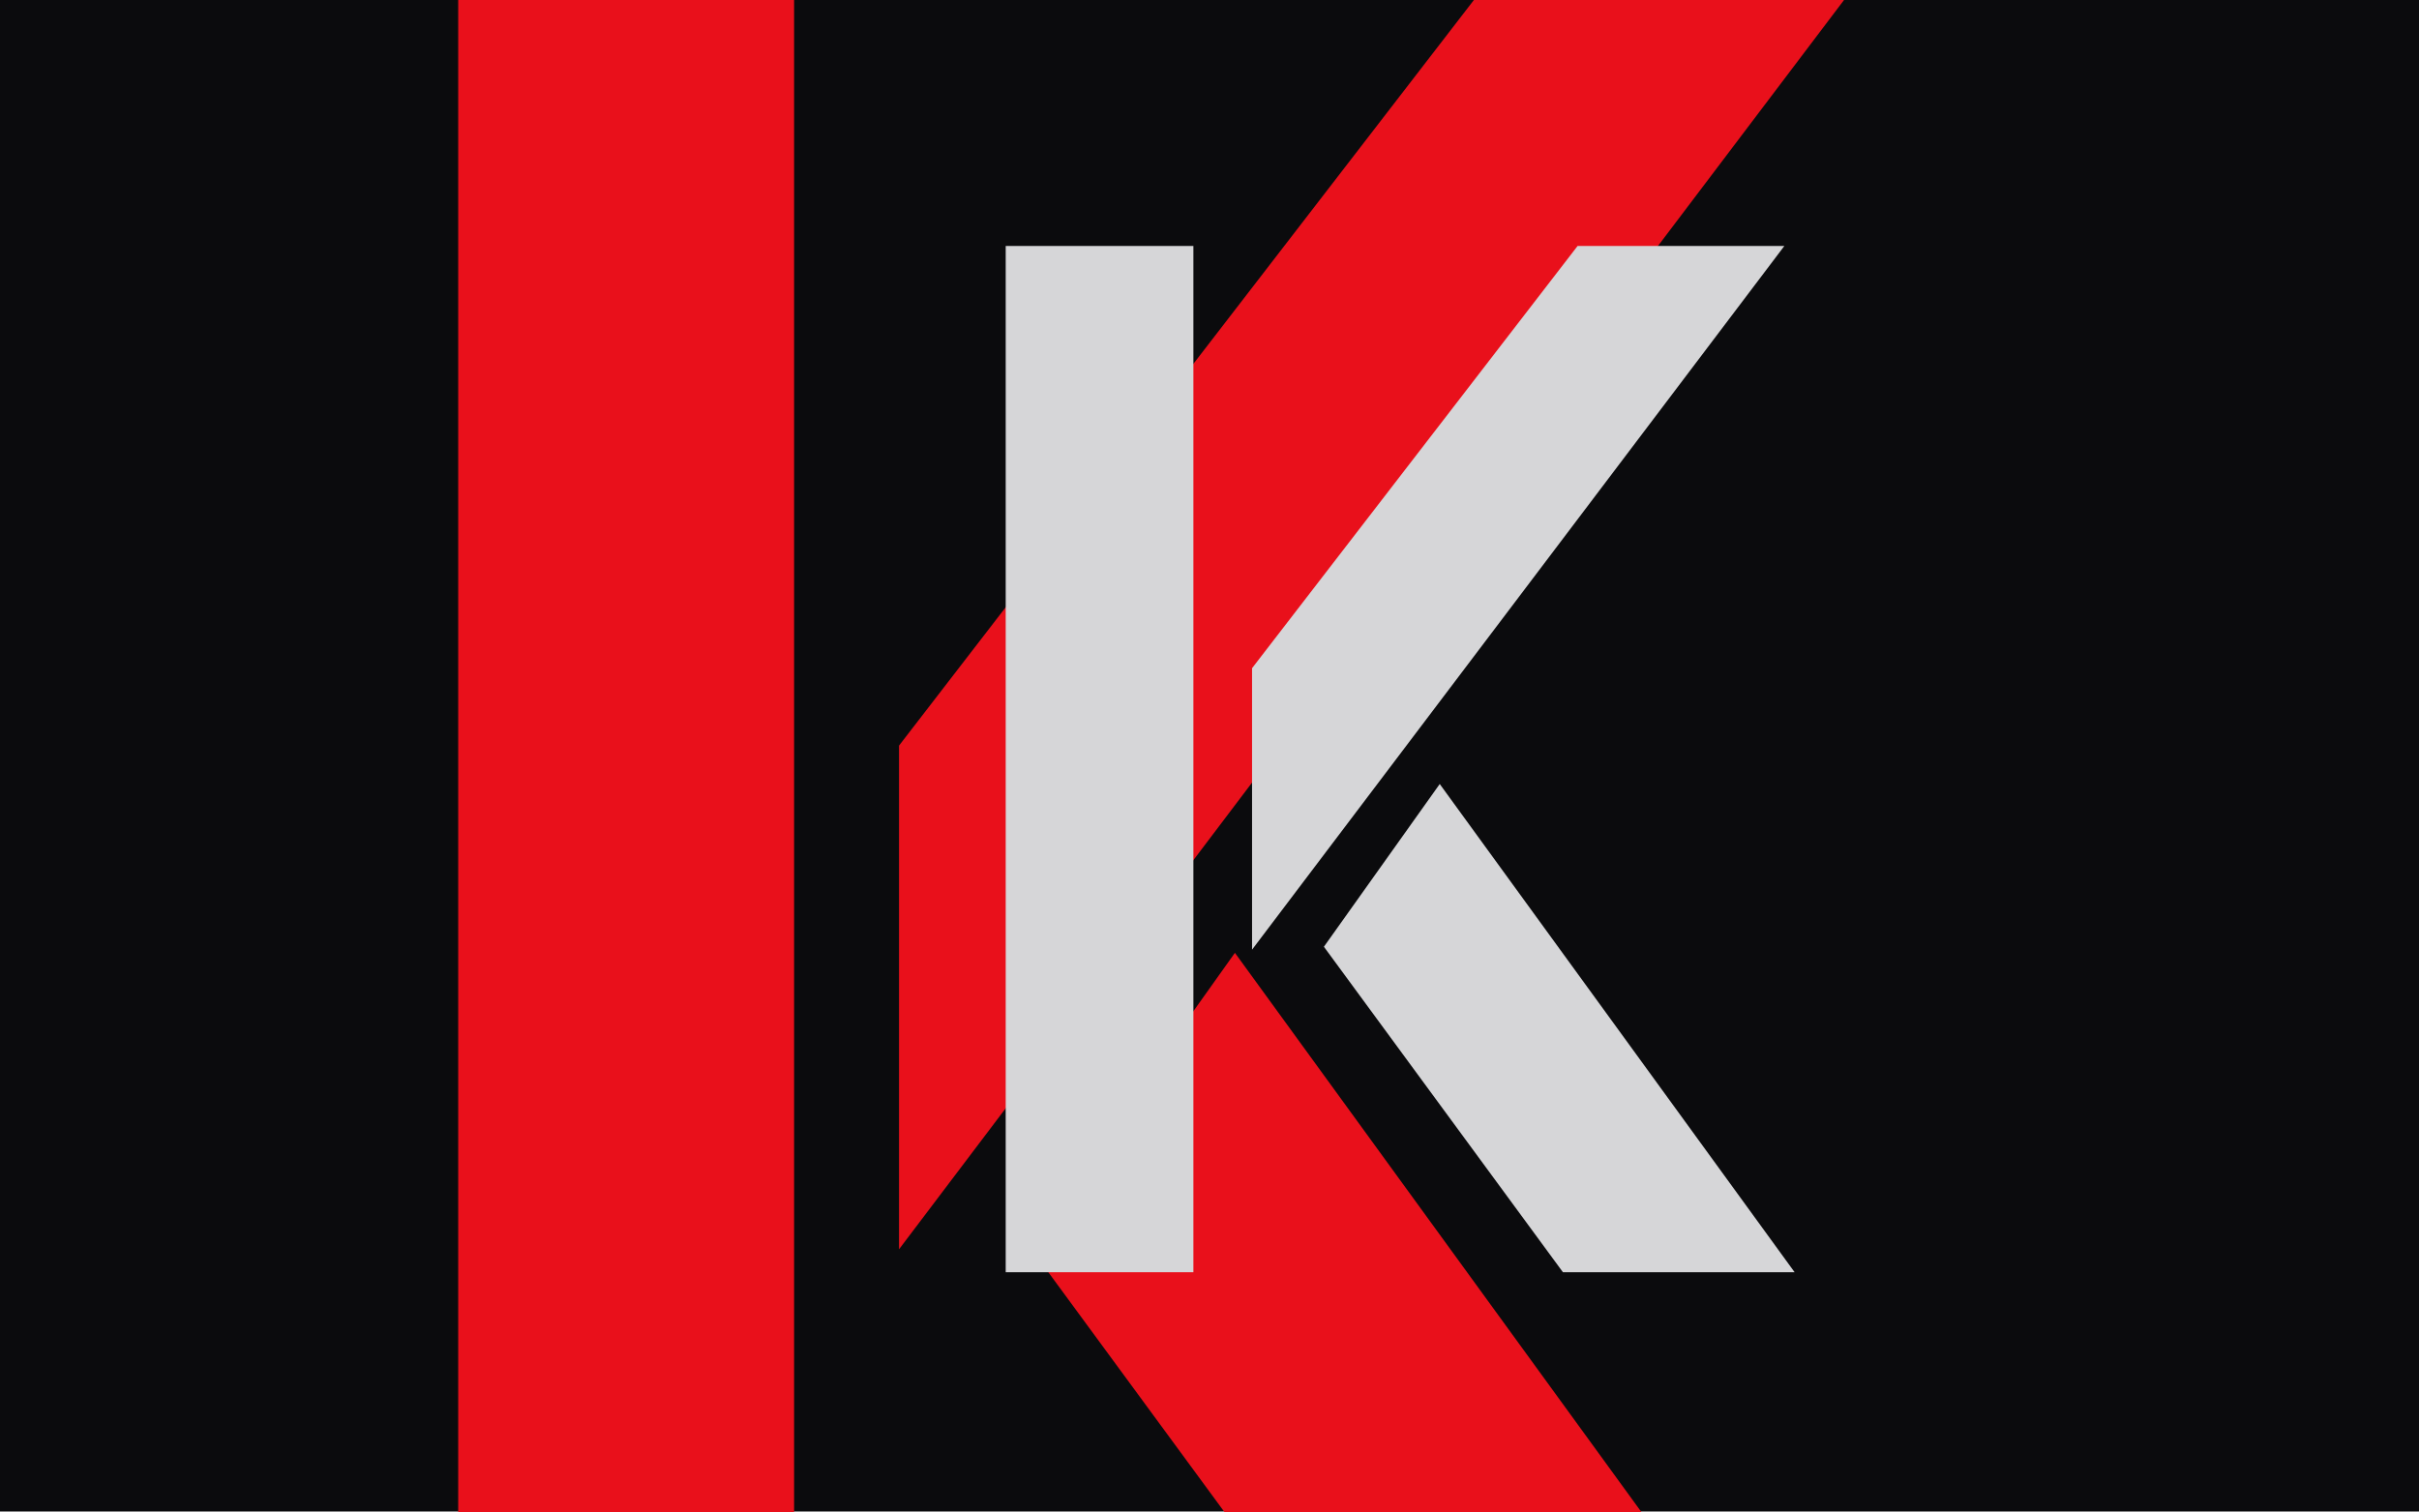
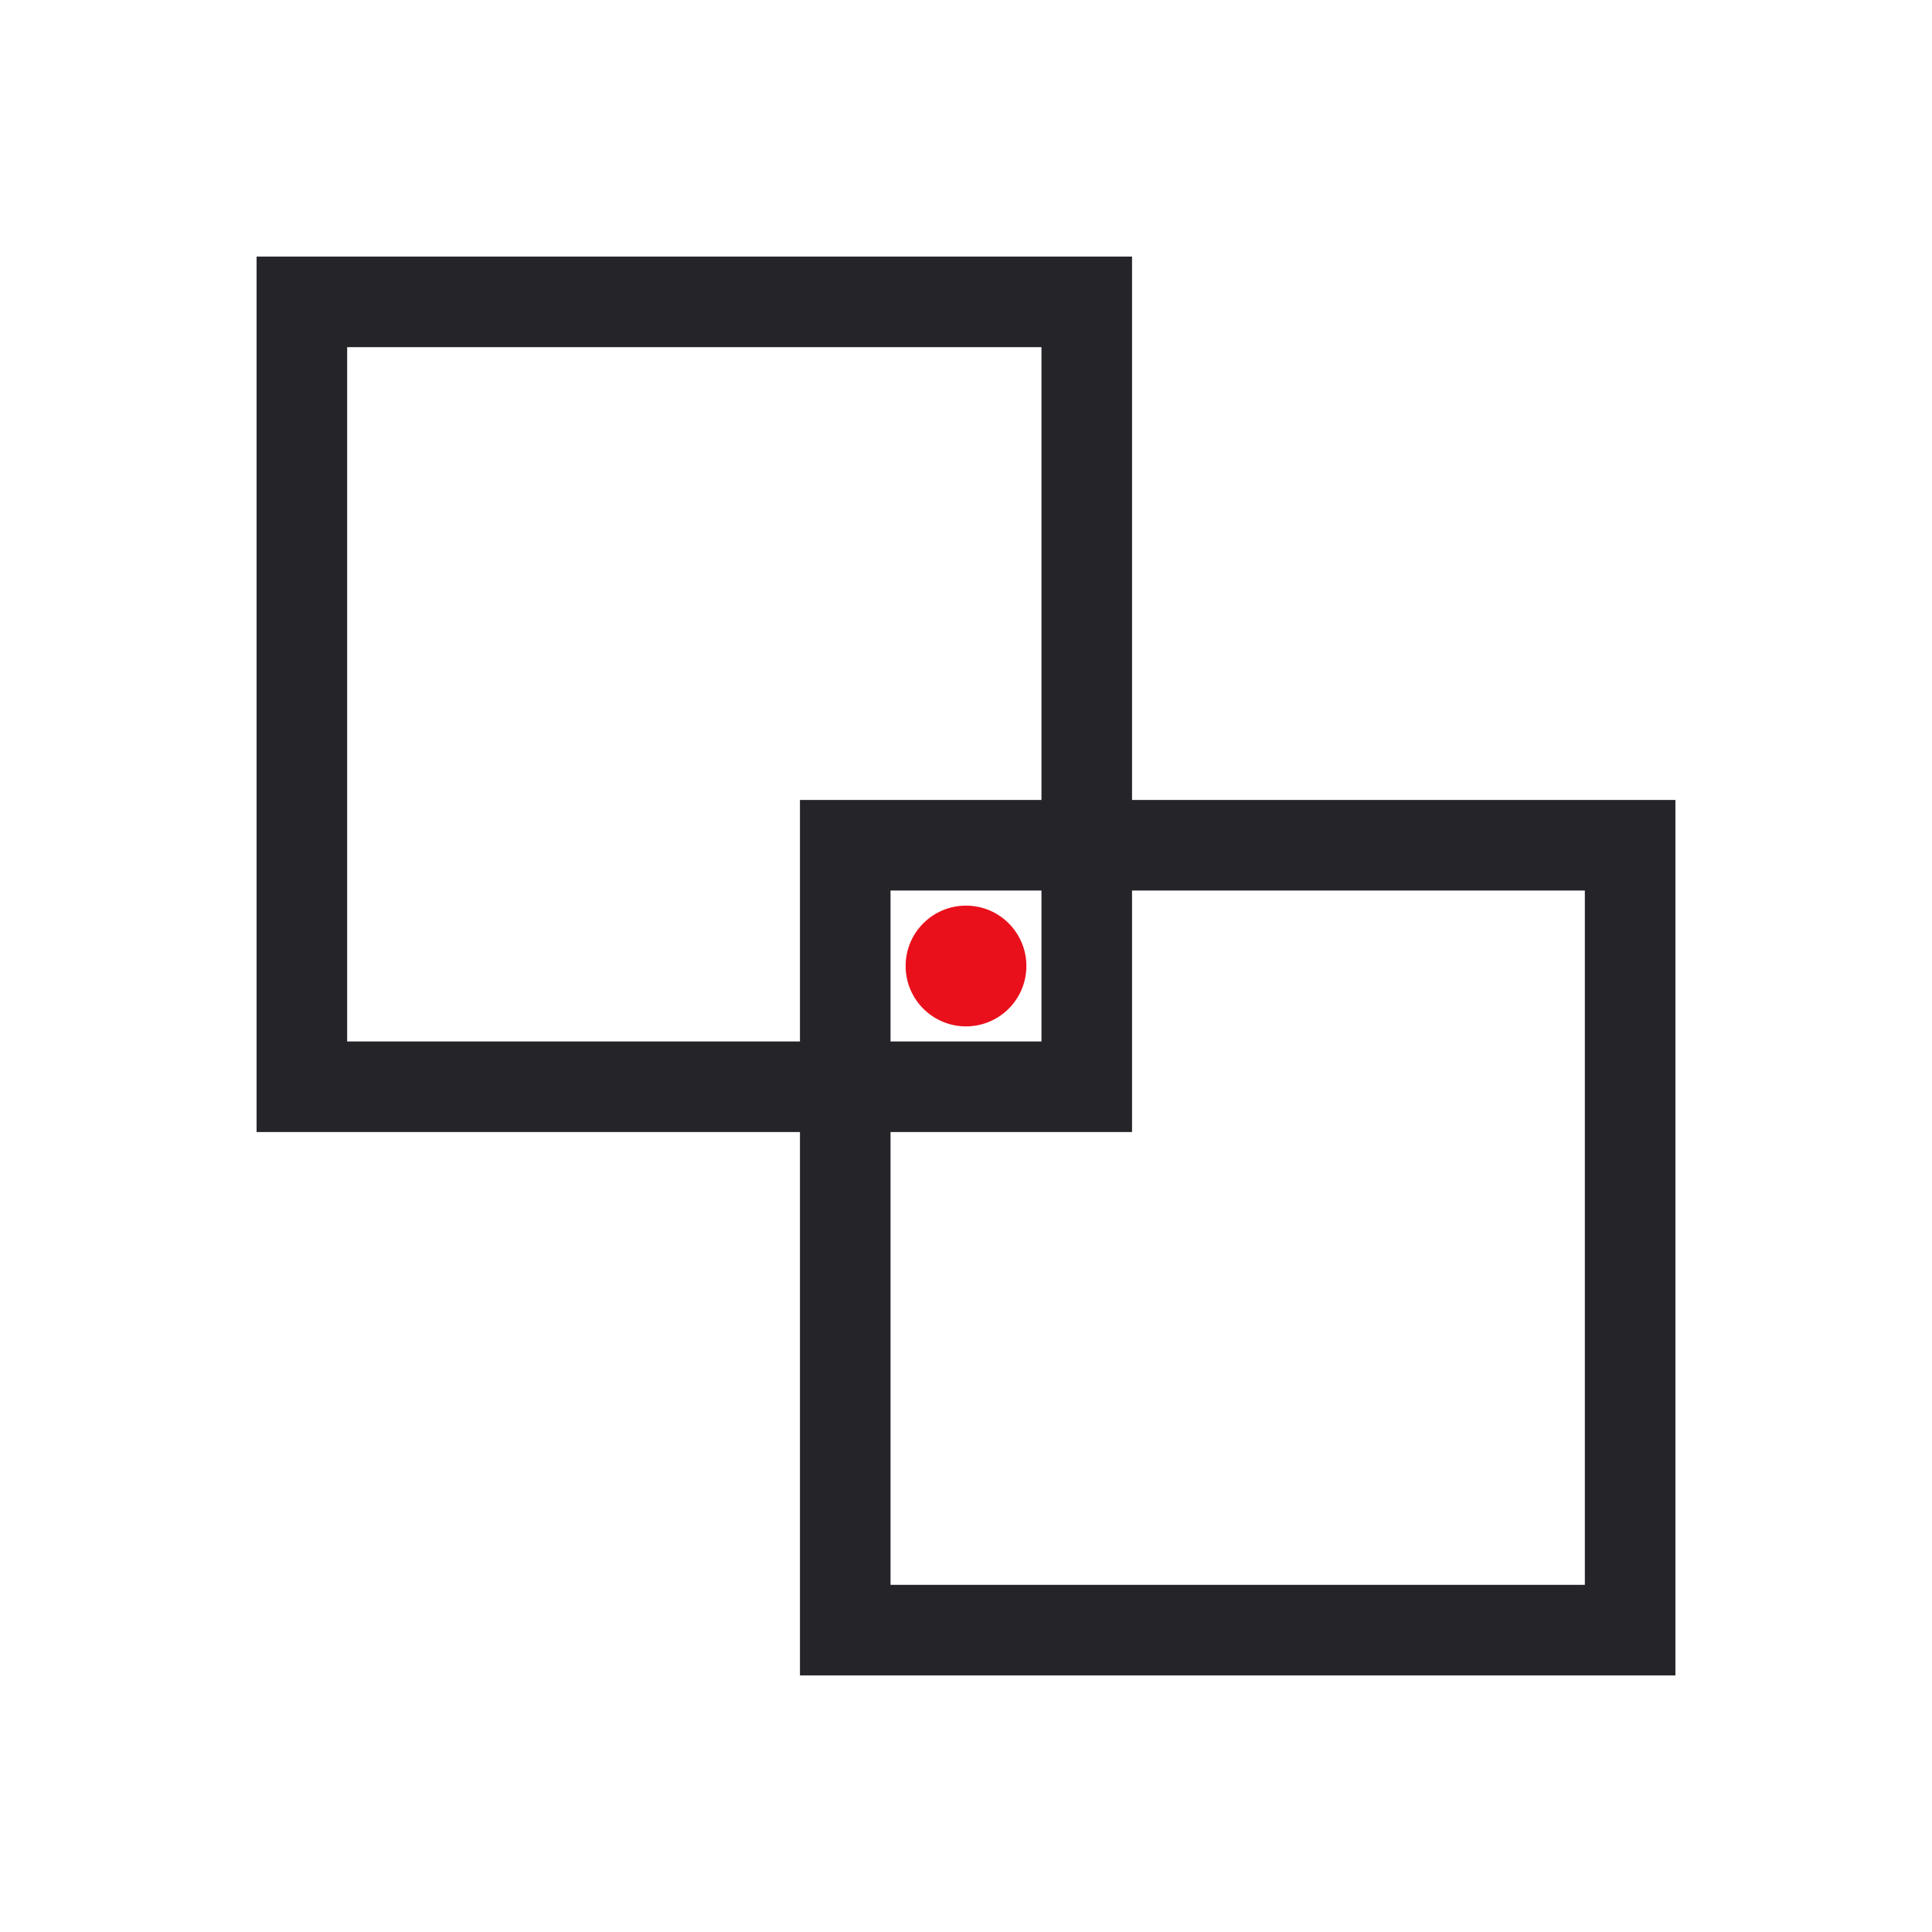
- <svg xmlns="http://www.w3.org/2000/svg" width="1920" height="1200" viewBox="0 0 1920 1200">
-   <rect x="0" y="0" width="1920" height="1200" fill="#0b0b0d" />
-   <path d="M630.28-7.89L630.28 1450L363.69 1450L363.69-7.89L630.28-7.89ZM1175.94-7.89L1469.60-7.89L713.58 991.81L713.58 591.93L1175.94-7.89ZM1484.18 1450L1155.11 1450L815.64 987.64L980.17 756.46L1484.18 1450Z" fill="#e9101b" />
-   <path d="M947.21 195.30L947.21 1010L798.24 1010L798.24 195.30L947.21 195.30ZM1252.14 195.30L1416.25 195.30L993.77 753.95L993.77 530.49L1252.14 195.30ZM1424.40 1010L1240.51 1010L1050.80 751.62L1142.74 622.43L1424.40 1010Z" fill="#d6d6d8" />
+ <svg xmlns="http://www.w3.org/2000/svg" width="1024" height="1024" viewBox="0 0 512 512">
+   <g fill="none" stroke="#242429" stroke-width="24" stroke-linecap="square" stroke-linejoin="miter">
+     <path d="M80 80H288V288H80ZM224 224H432V432H224Z" />
+     <circle cx="256" cy="256" r="16" fill="#e9101b" stroke="none" />
+   </g>
</svg>
